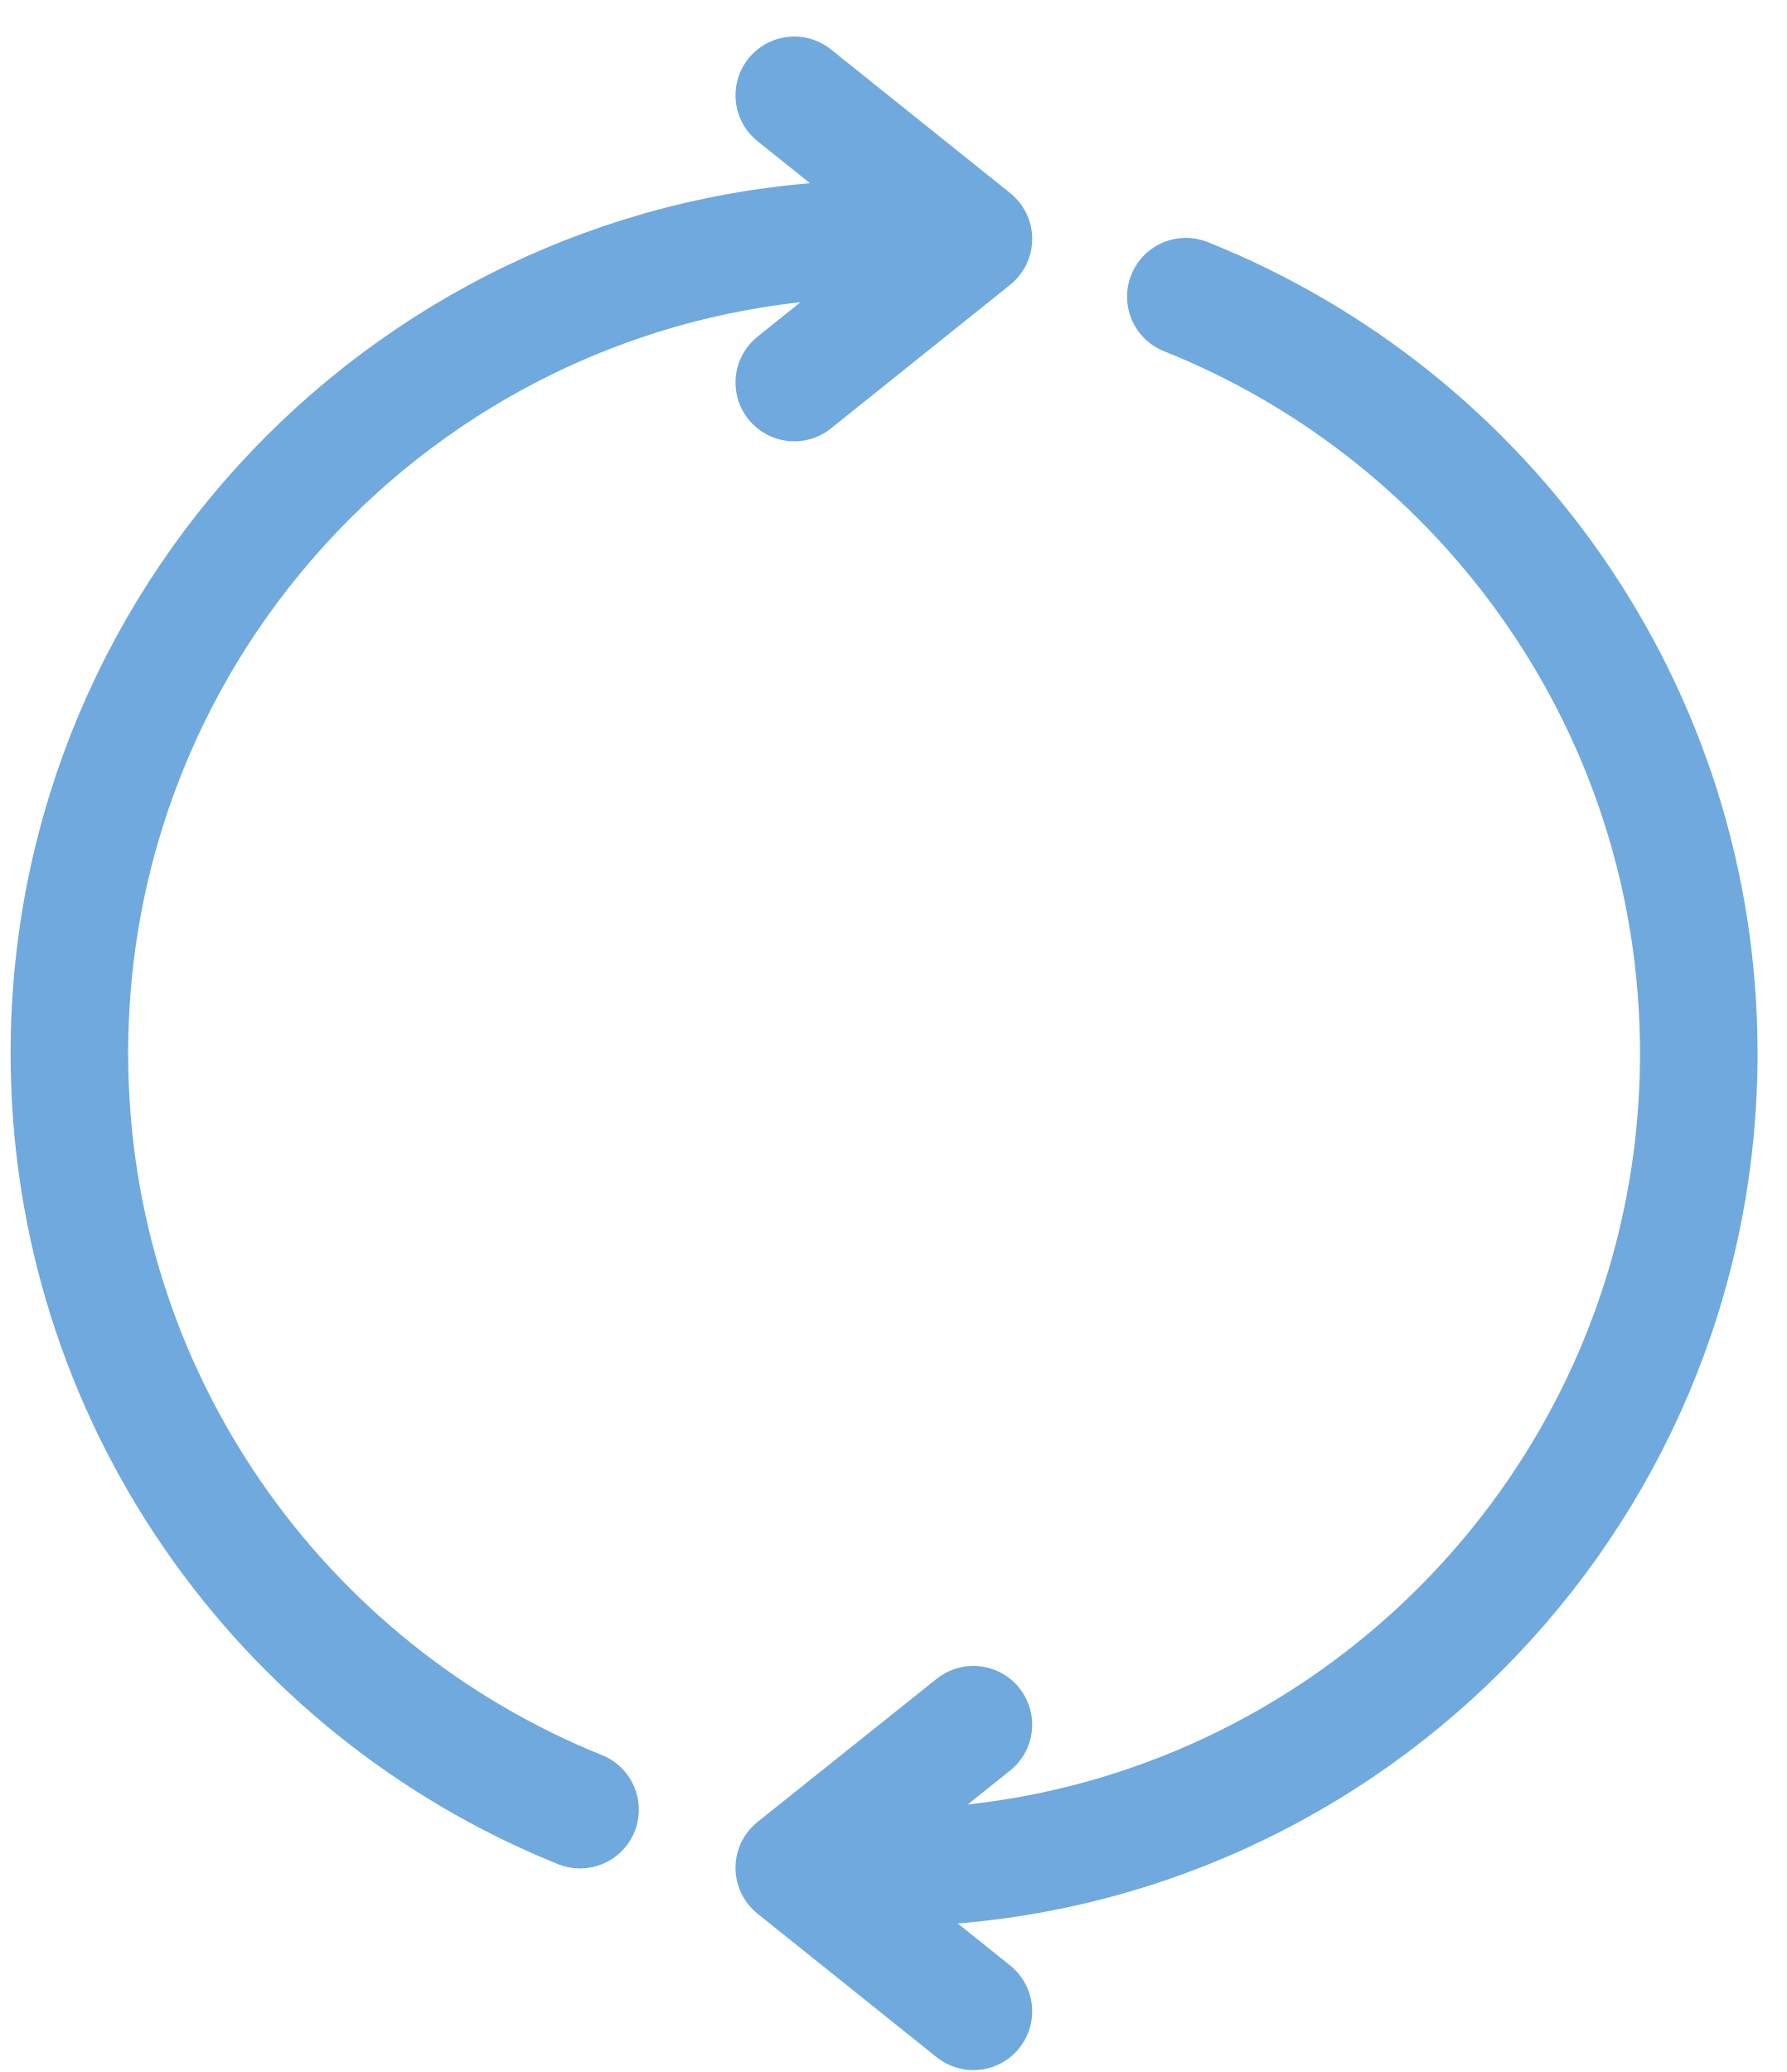
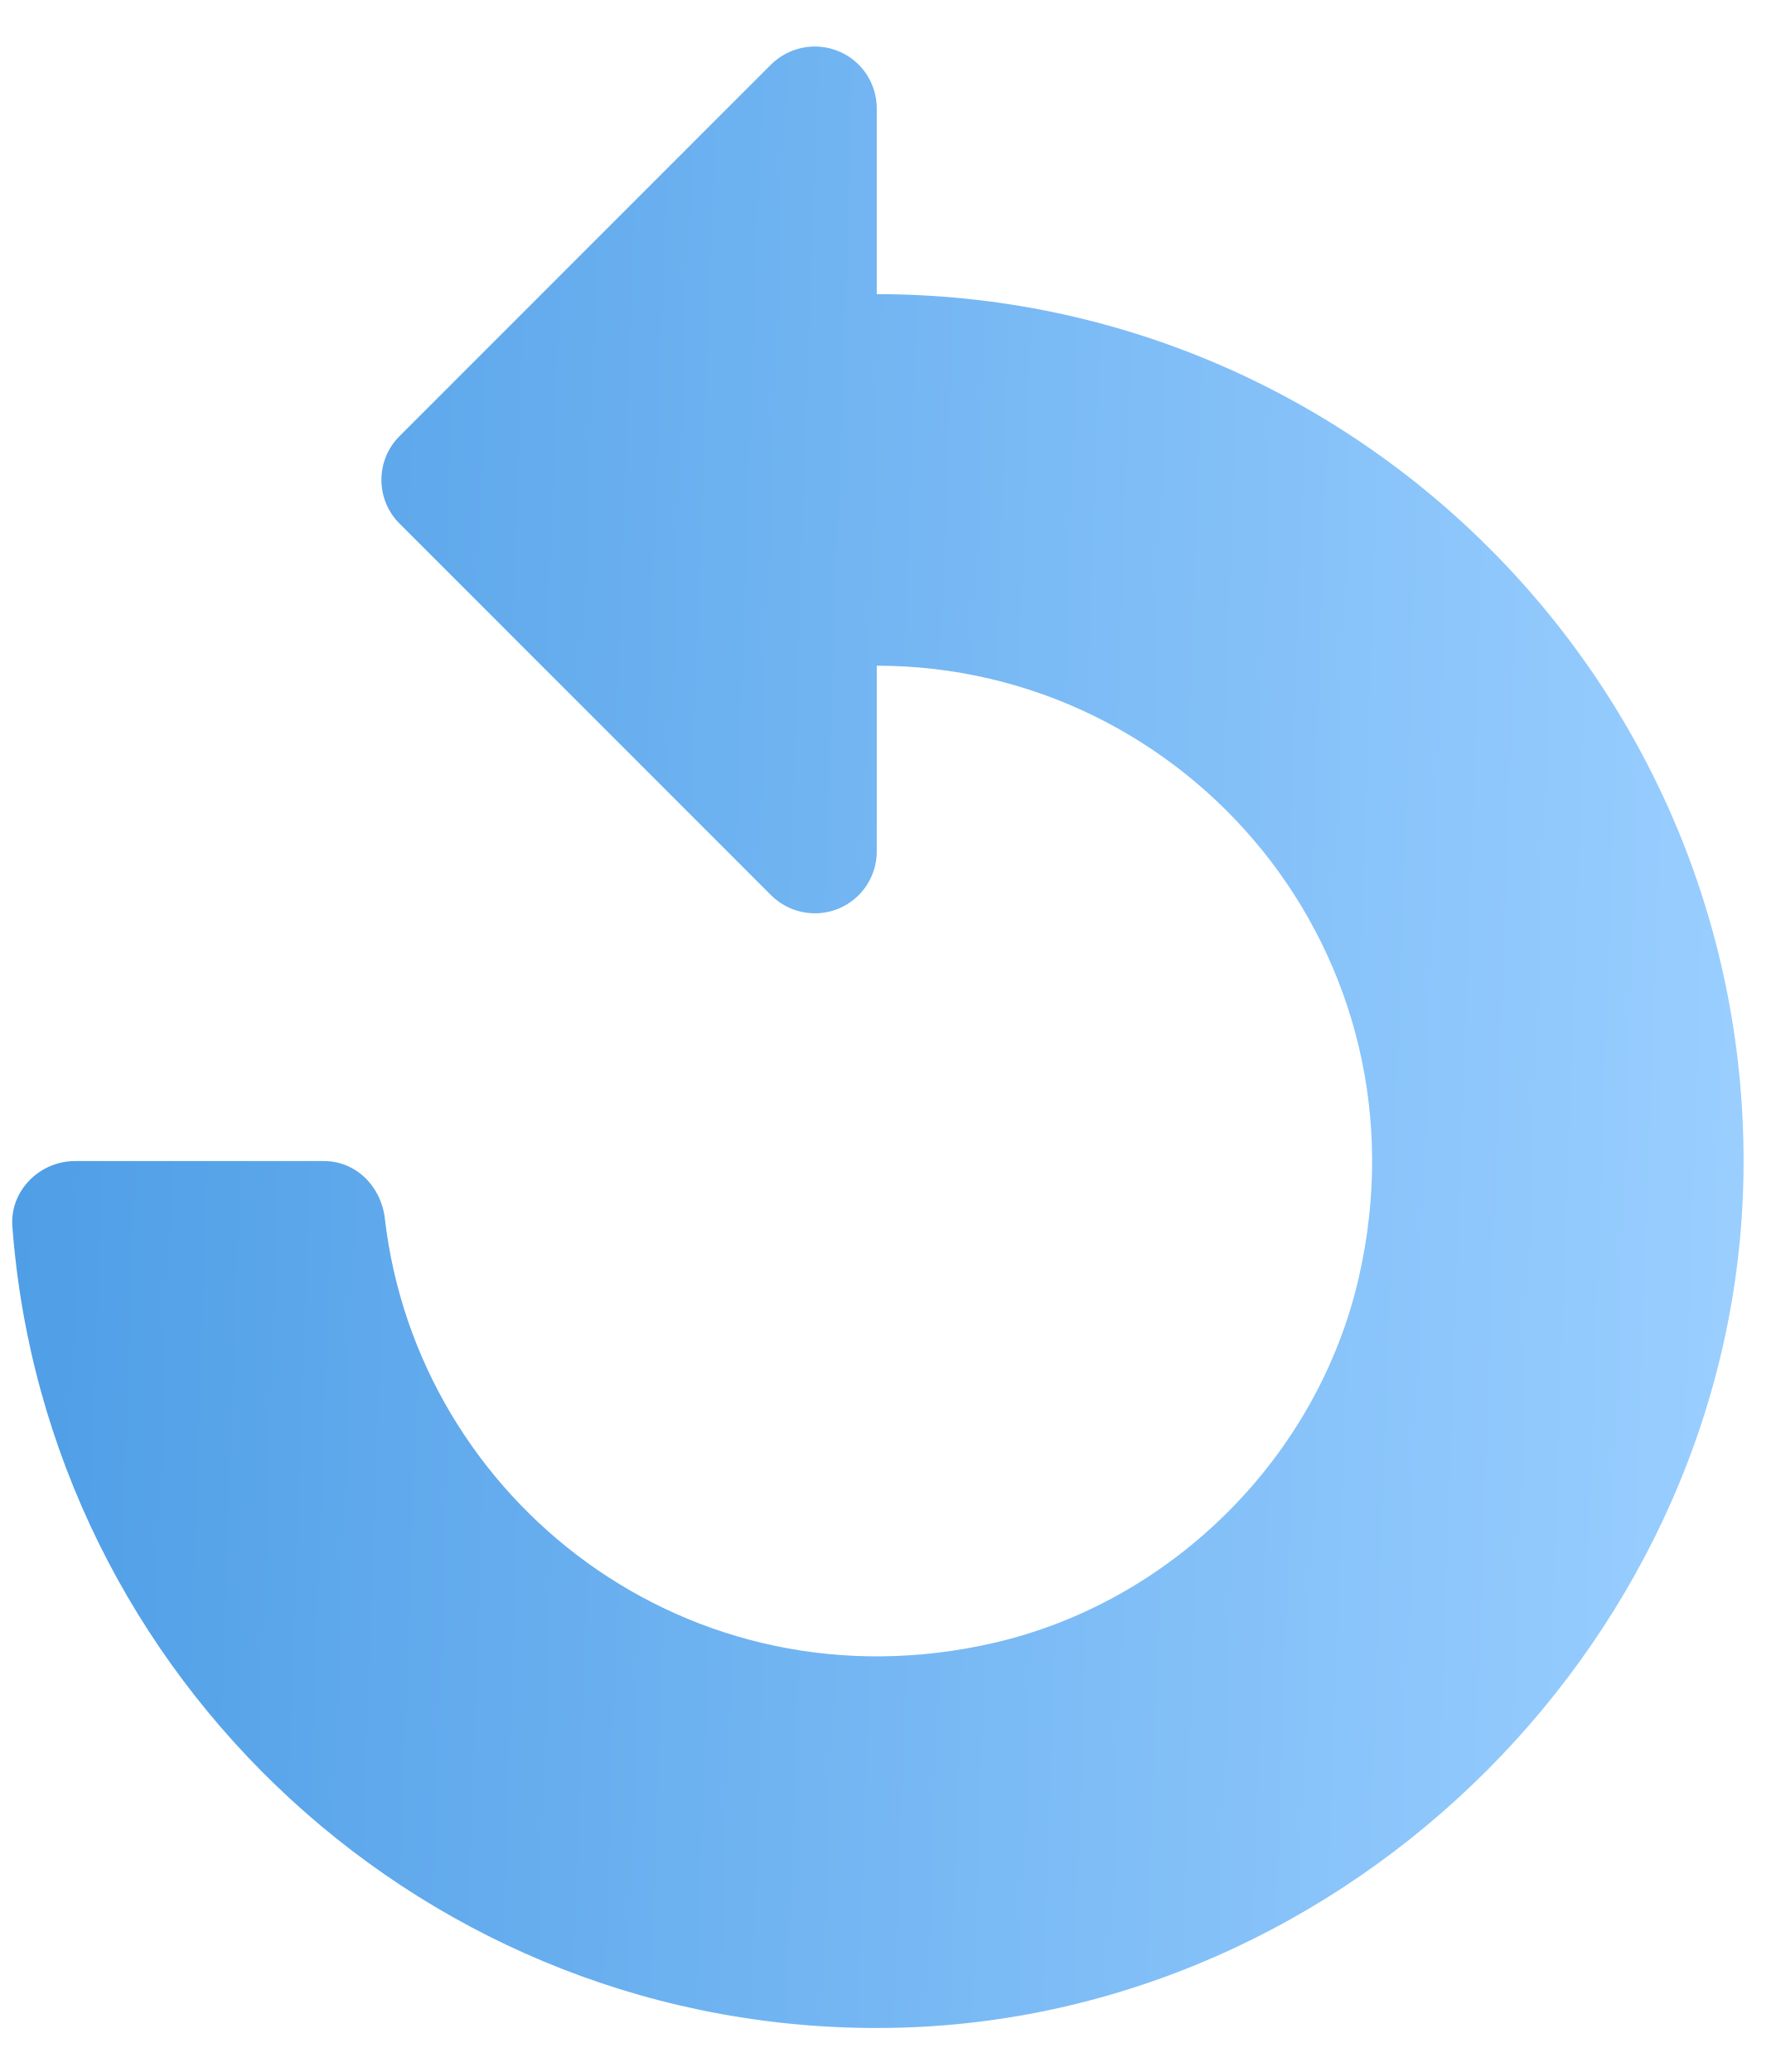
- <svg xmlns="http://www.w3.org/2000/svg" width="25" height="29" viewBox="0 0 25 29" fill="none">
-   <path d="M16.596 4.152C20.802 5.832 23.775 9.942 23.775 14.743C23.775 21.037 18.67 26.142 12.376 26.142C12.13 26.142 11.879 26.135 11.639 26.116" stroke="#6FA9DE" stroke-width="1.645" stroke-miterlimit="10" stroke-linecap="round" />
-   <path d="M8.118 25.328C3.93 23.641 0.971 19.538 0.971 14.743C0.971 8.449 6.076 3.344 12.37 3.344C12.706 3.344 13.042 3.357 13.371 3.389" stroke="#6FA9DE" stroke-width="1.645" stroke-miterlimit="10" stroke-linecap="round" />
-   <path d="M11.116 5.354L13.623 3.344L11.116 1.334" stroke="#6FA9DE" stroke-width="1.645" stroke-miterlimit="10" stroke-linecap="round" stroke-linejoin="round" />
-   <path d="M13.623 24.139L11.116 26.142L13.623 28.151" stroke="#6FA9DE" stroke-width="1.645" stroke-miterlimit="10" stroke-linecap="round" stroke-linejoin="round" />
+ <svg xmlns="http://www.w3.org/2000/svg" width="24" height="28" viewBox="0 0 24 28" fill="none">
+   <path d="M1.013 15.69H4.377C4.814 15.69 5.15 16.033 5.201 16.466C5.644 20.292 9.324 23.142 13.424 22.203C15.841 21.649 17.804 19.689 18.361 17.274C19.37 12.898 16.057 8.996 11.849 8.996V11.506C11.849 11.844 11.645 12.15 11.332 12.279C11.019 12.408 10.661 12.336 10.42 12.097L5.4 7.076C5.073 6.75 5.073 6.219 5.4 5.893L10.42 0.872C10.661 0.635 11.019 0.563 11.332 0.692C11.645 0.82 11.849 1.127 11.849 1.465V3.975C18.366 3.975 23.656 9.322 23.562 15.86C23.474 22.076 18.242 27.31 12.027 27.404C5.783 27.498 0.622 22.678 0.167 16.57C0.132 16.093 0.535 15.69 1.013 15.69Z" fill="url(#paint0_linear_851_1852)" />
+   <defs>
+     <linearGradient id="paint0_linear_851_1852" x1="29.214" y1="35.859" x2="-5.349" y2="34.666" gradientUnits="userSpaceOnUse">
+       <stop offset="0.189" stop-color="#99CEFF" />
+       <stop offset="1" stop-color="#3F94E1" />
+     </linearGradient>
+   </defs>
</svg>
